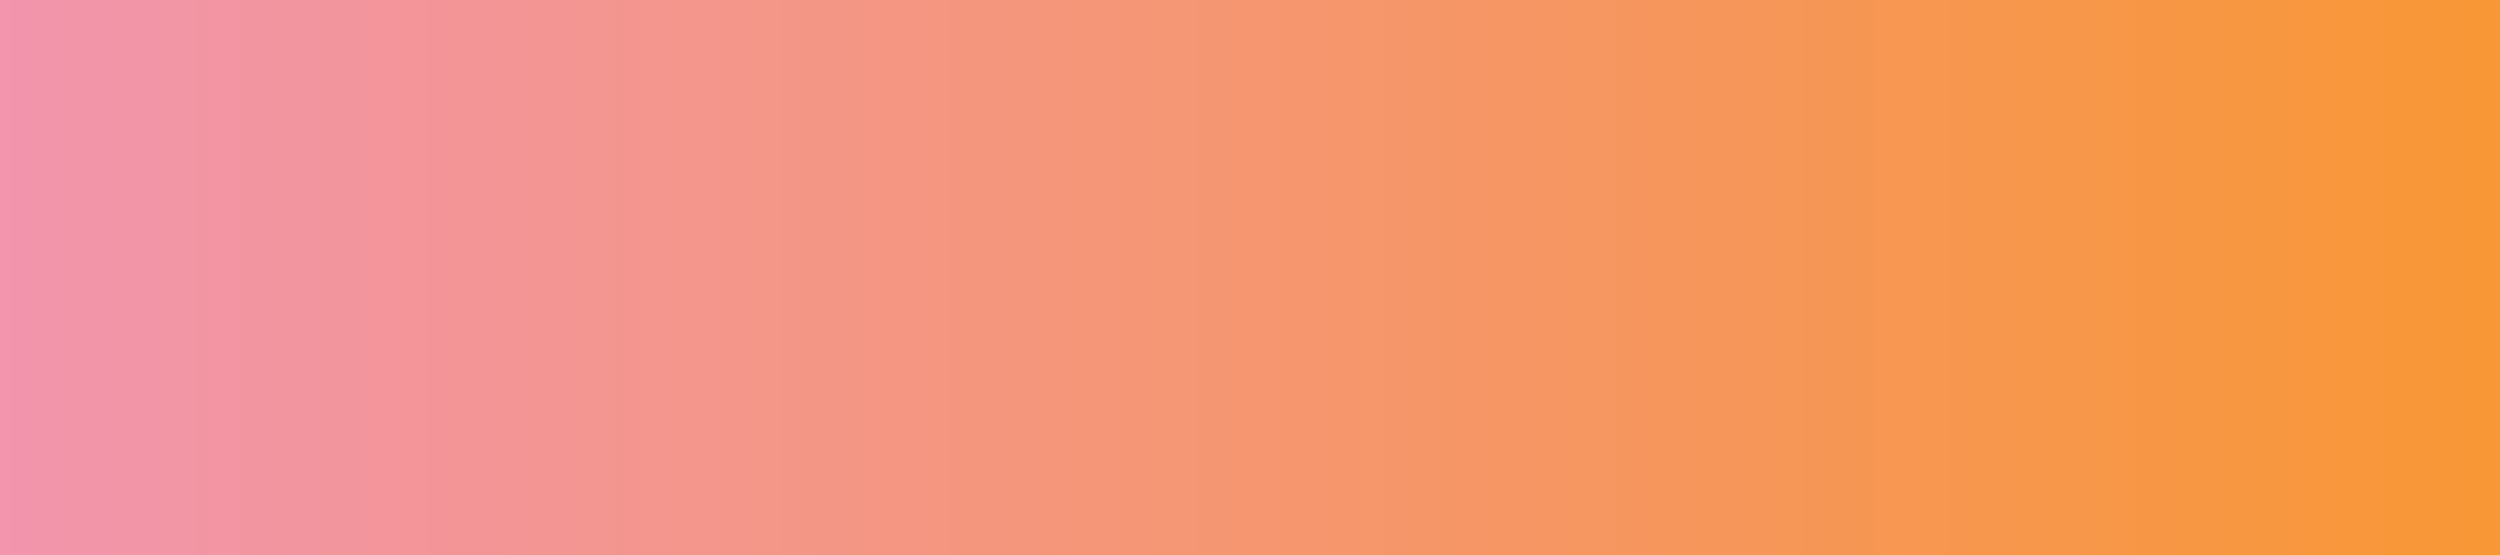
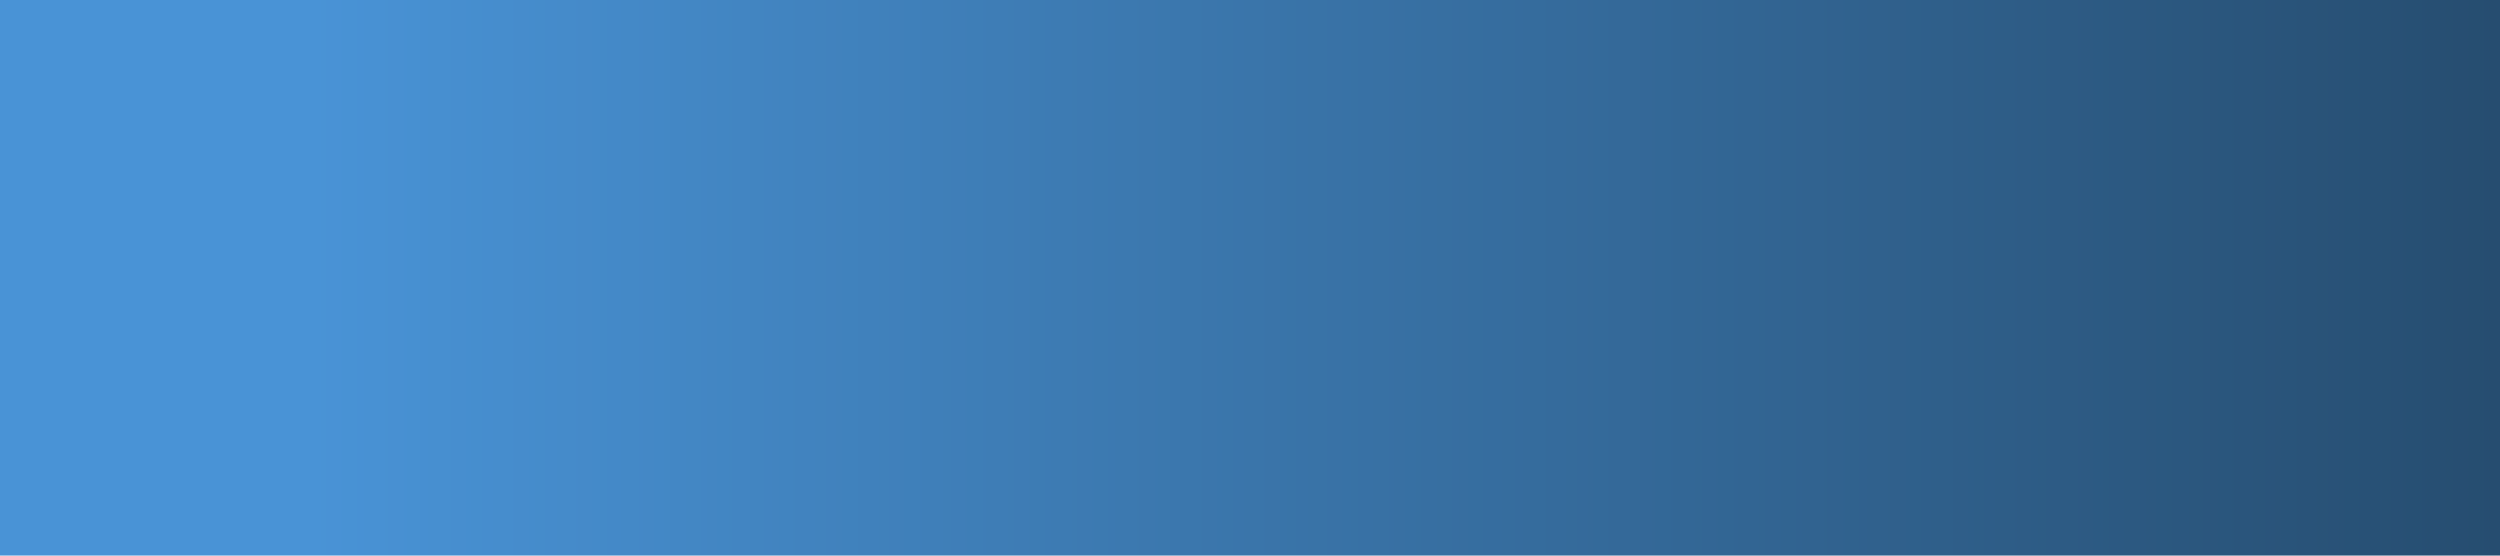
<svg xmlns="http://www.w3.org/2000/svg" width="1440" height="320" viewBox="0 0 1440 320" fill="none">
-   <rect width="1440" height="320" transform="matrix(-1 0 0 1 1440 0)" fill="url(#paint0_linear_2038_18613)" />
+   <rect width="1440" height="320" transform="matrix(-1 0 0 1 1440 0)" fill="url(#paint0_linear_2038_23198)" />
  <defs>
-     <linearGradient id="paint0_linear_2038_18613" x1="0" y1="160" x2="1440" y2="160" gradientUnits="userSpaceOnUse">
-       <stop stop-color="#F89735" />
-       <stop offset="1" stop-color="#F295AD" />
+     <linearGradient id="paint0_linear_2038_23198" x1="0" y1="160" x2="1440" y2="160" gradientUnits="userSpaceOnUse">
+       <stop stop-color="#264D70" />
+       <stop offset="0.876" stop-color="#4993D6" />
    </linearGradient>
  </defs>
</svg>
